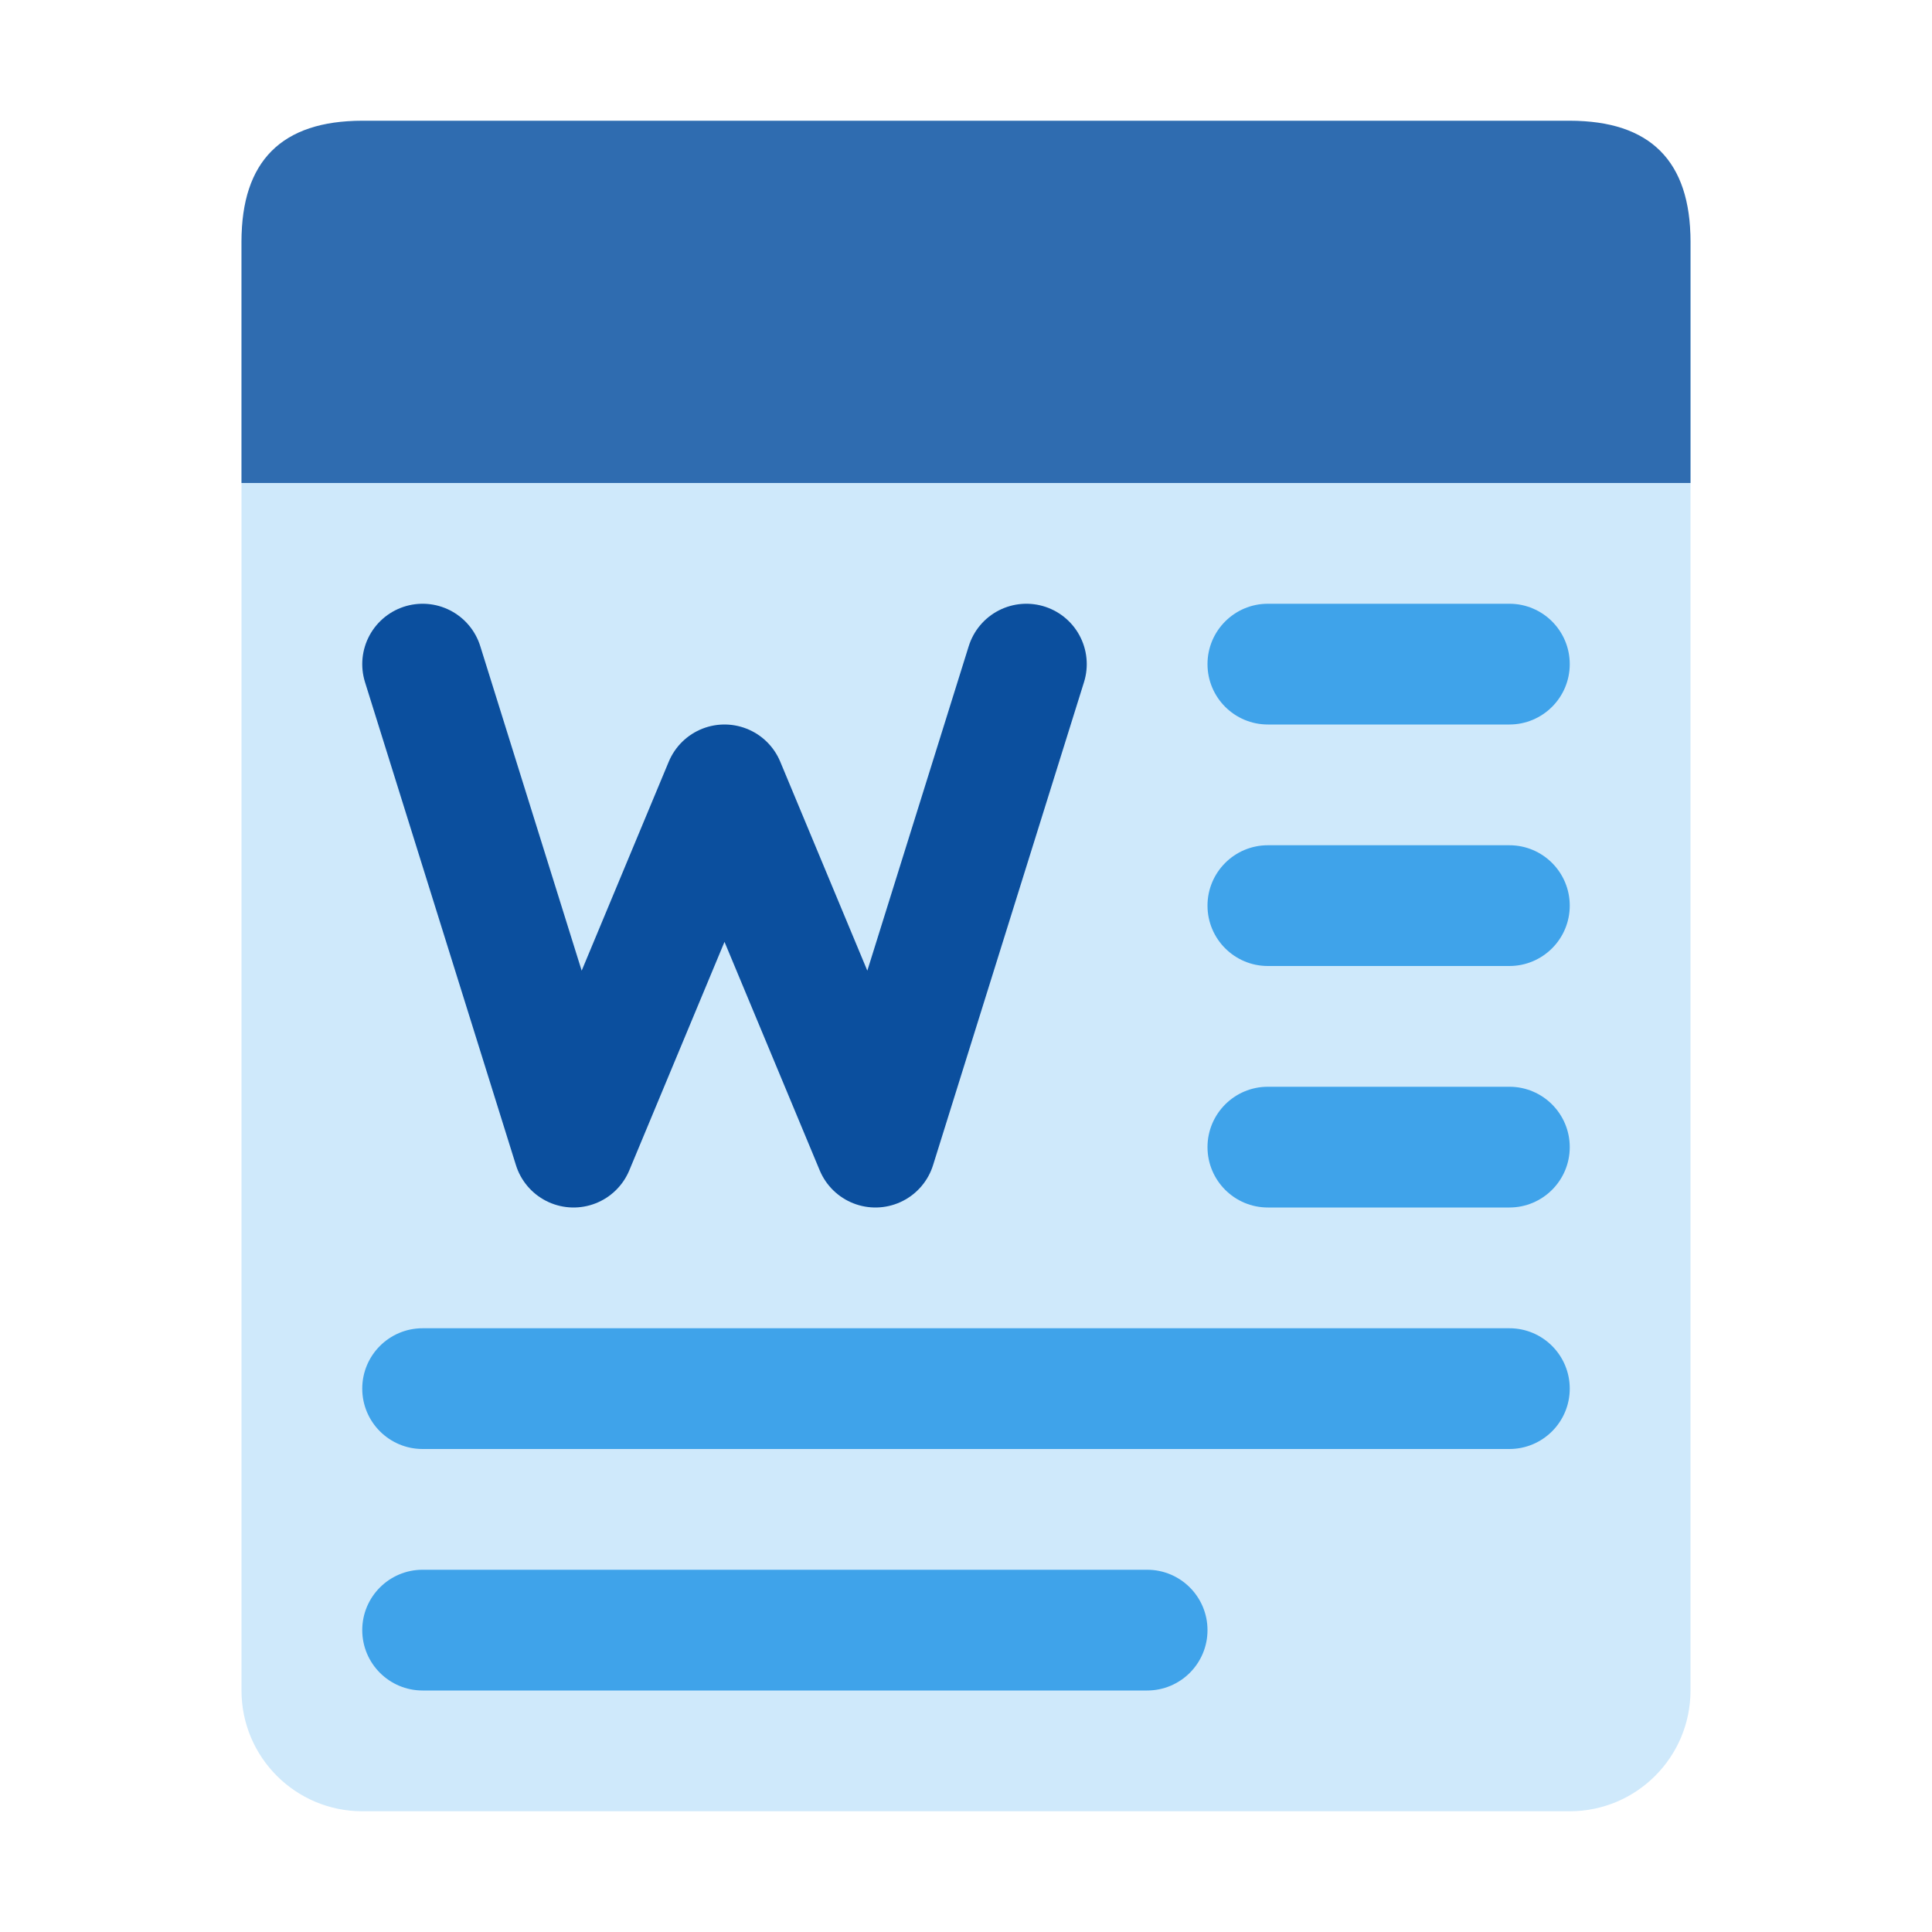
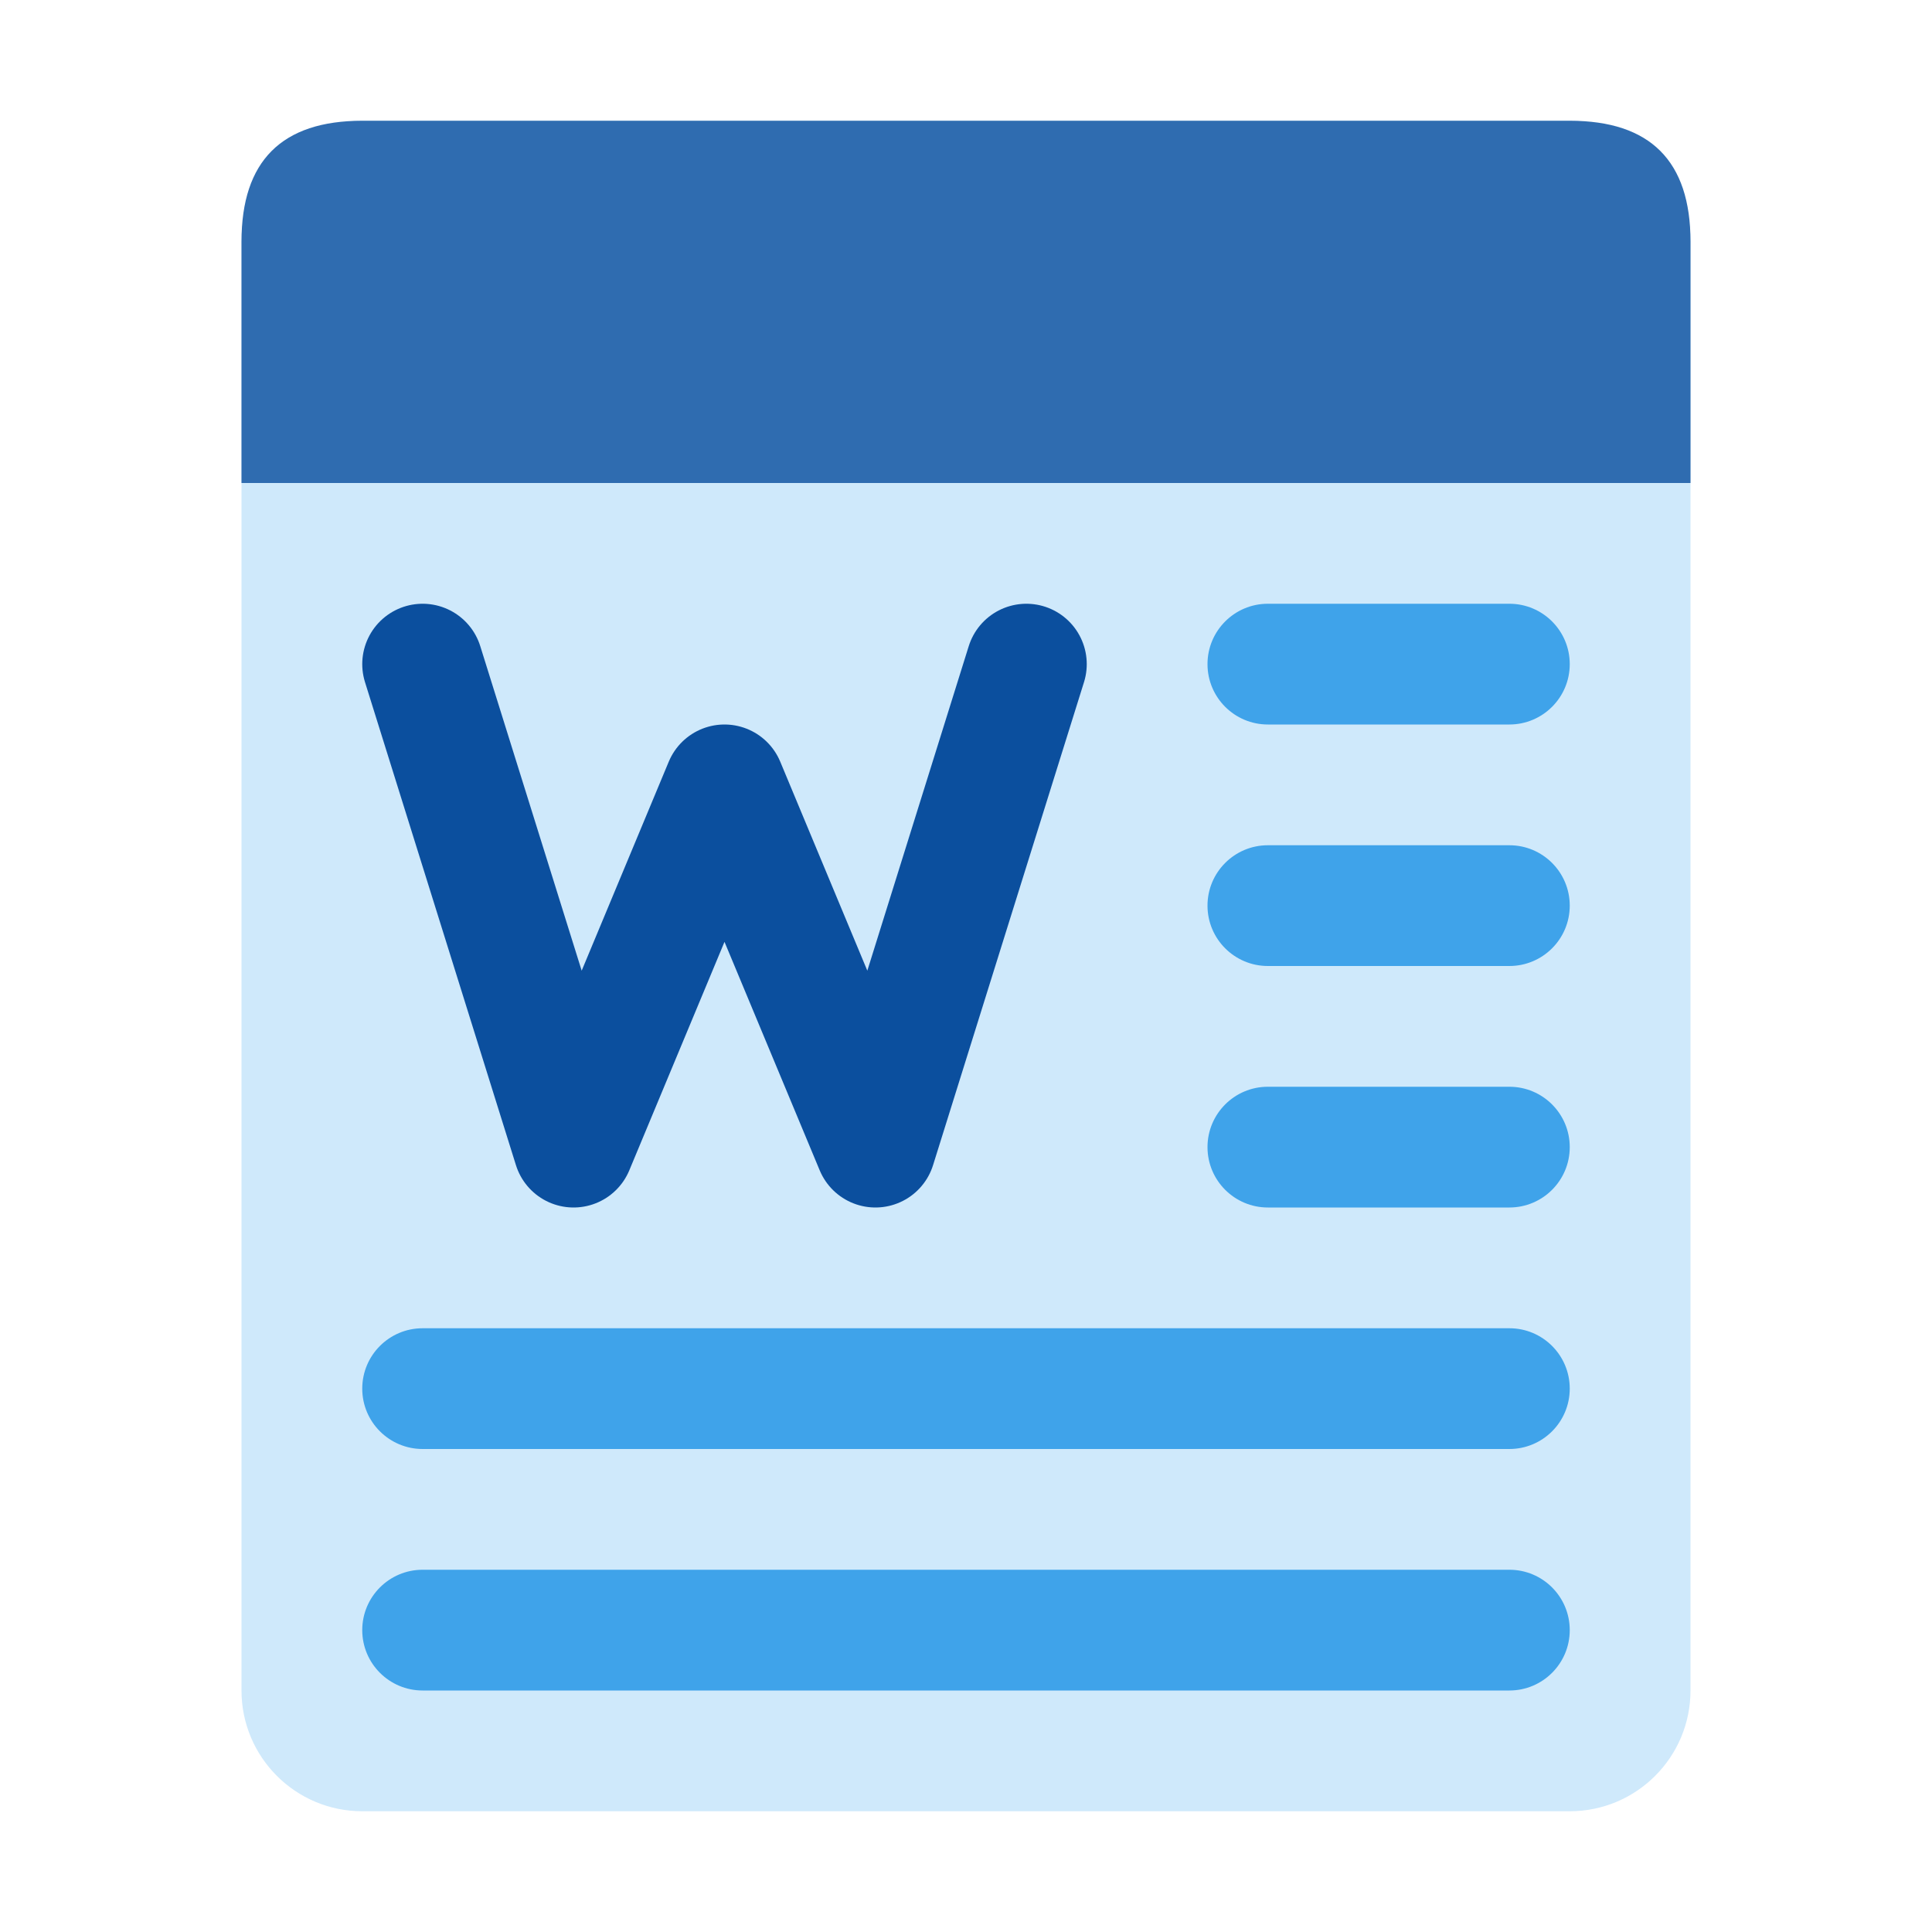
<svg xmlns="http://www.w3.org/2000/svg" viewBox="0 0 256 256" width="256" height="256">
  <rect x="32" y="16" width="192" height="224" rx="16" fill="#CFE9FB" />
  <path d="M48,16 H208 Q224,16 224,32 V64 H32 V32 Q32,16 48,16 Z" fill="#2F6CB0" />
  <polyline points="56,88 76,152 96,104 116,152 136,88" fill="none" stroke="#0B4F9E" stroke-width="16" stroke-linecap="round" stroke-linejoin="round" />
  <rect x="160" y="80" width="48" height="16" rx="8" fill="#3FA3EA" />
  <rect x="160" y="112" width="48" height="16" rx="8" fill="#3FA3EA" />
  <rect x="160" y="144" width="48" height="16" rx="8" fill="#3FA3EA" />
  <rect x="48" y="176" width="160" height="16" rx="8" fill="#3FA3EA" />
-   <rect x="48" y="208" width="112" height="16" rx="8" fill="#3FA3EA" />
+   <rect x="48" y="208" width="160" height="16" rx="8" fill="#3FA3EA" />
</svg>
